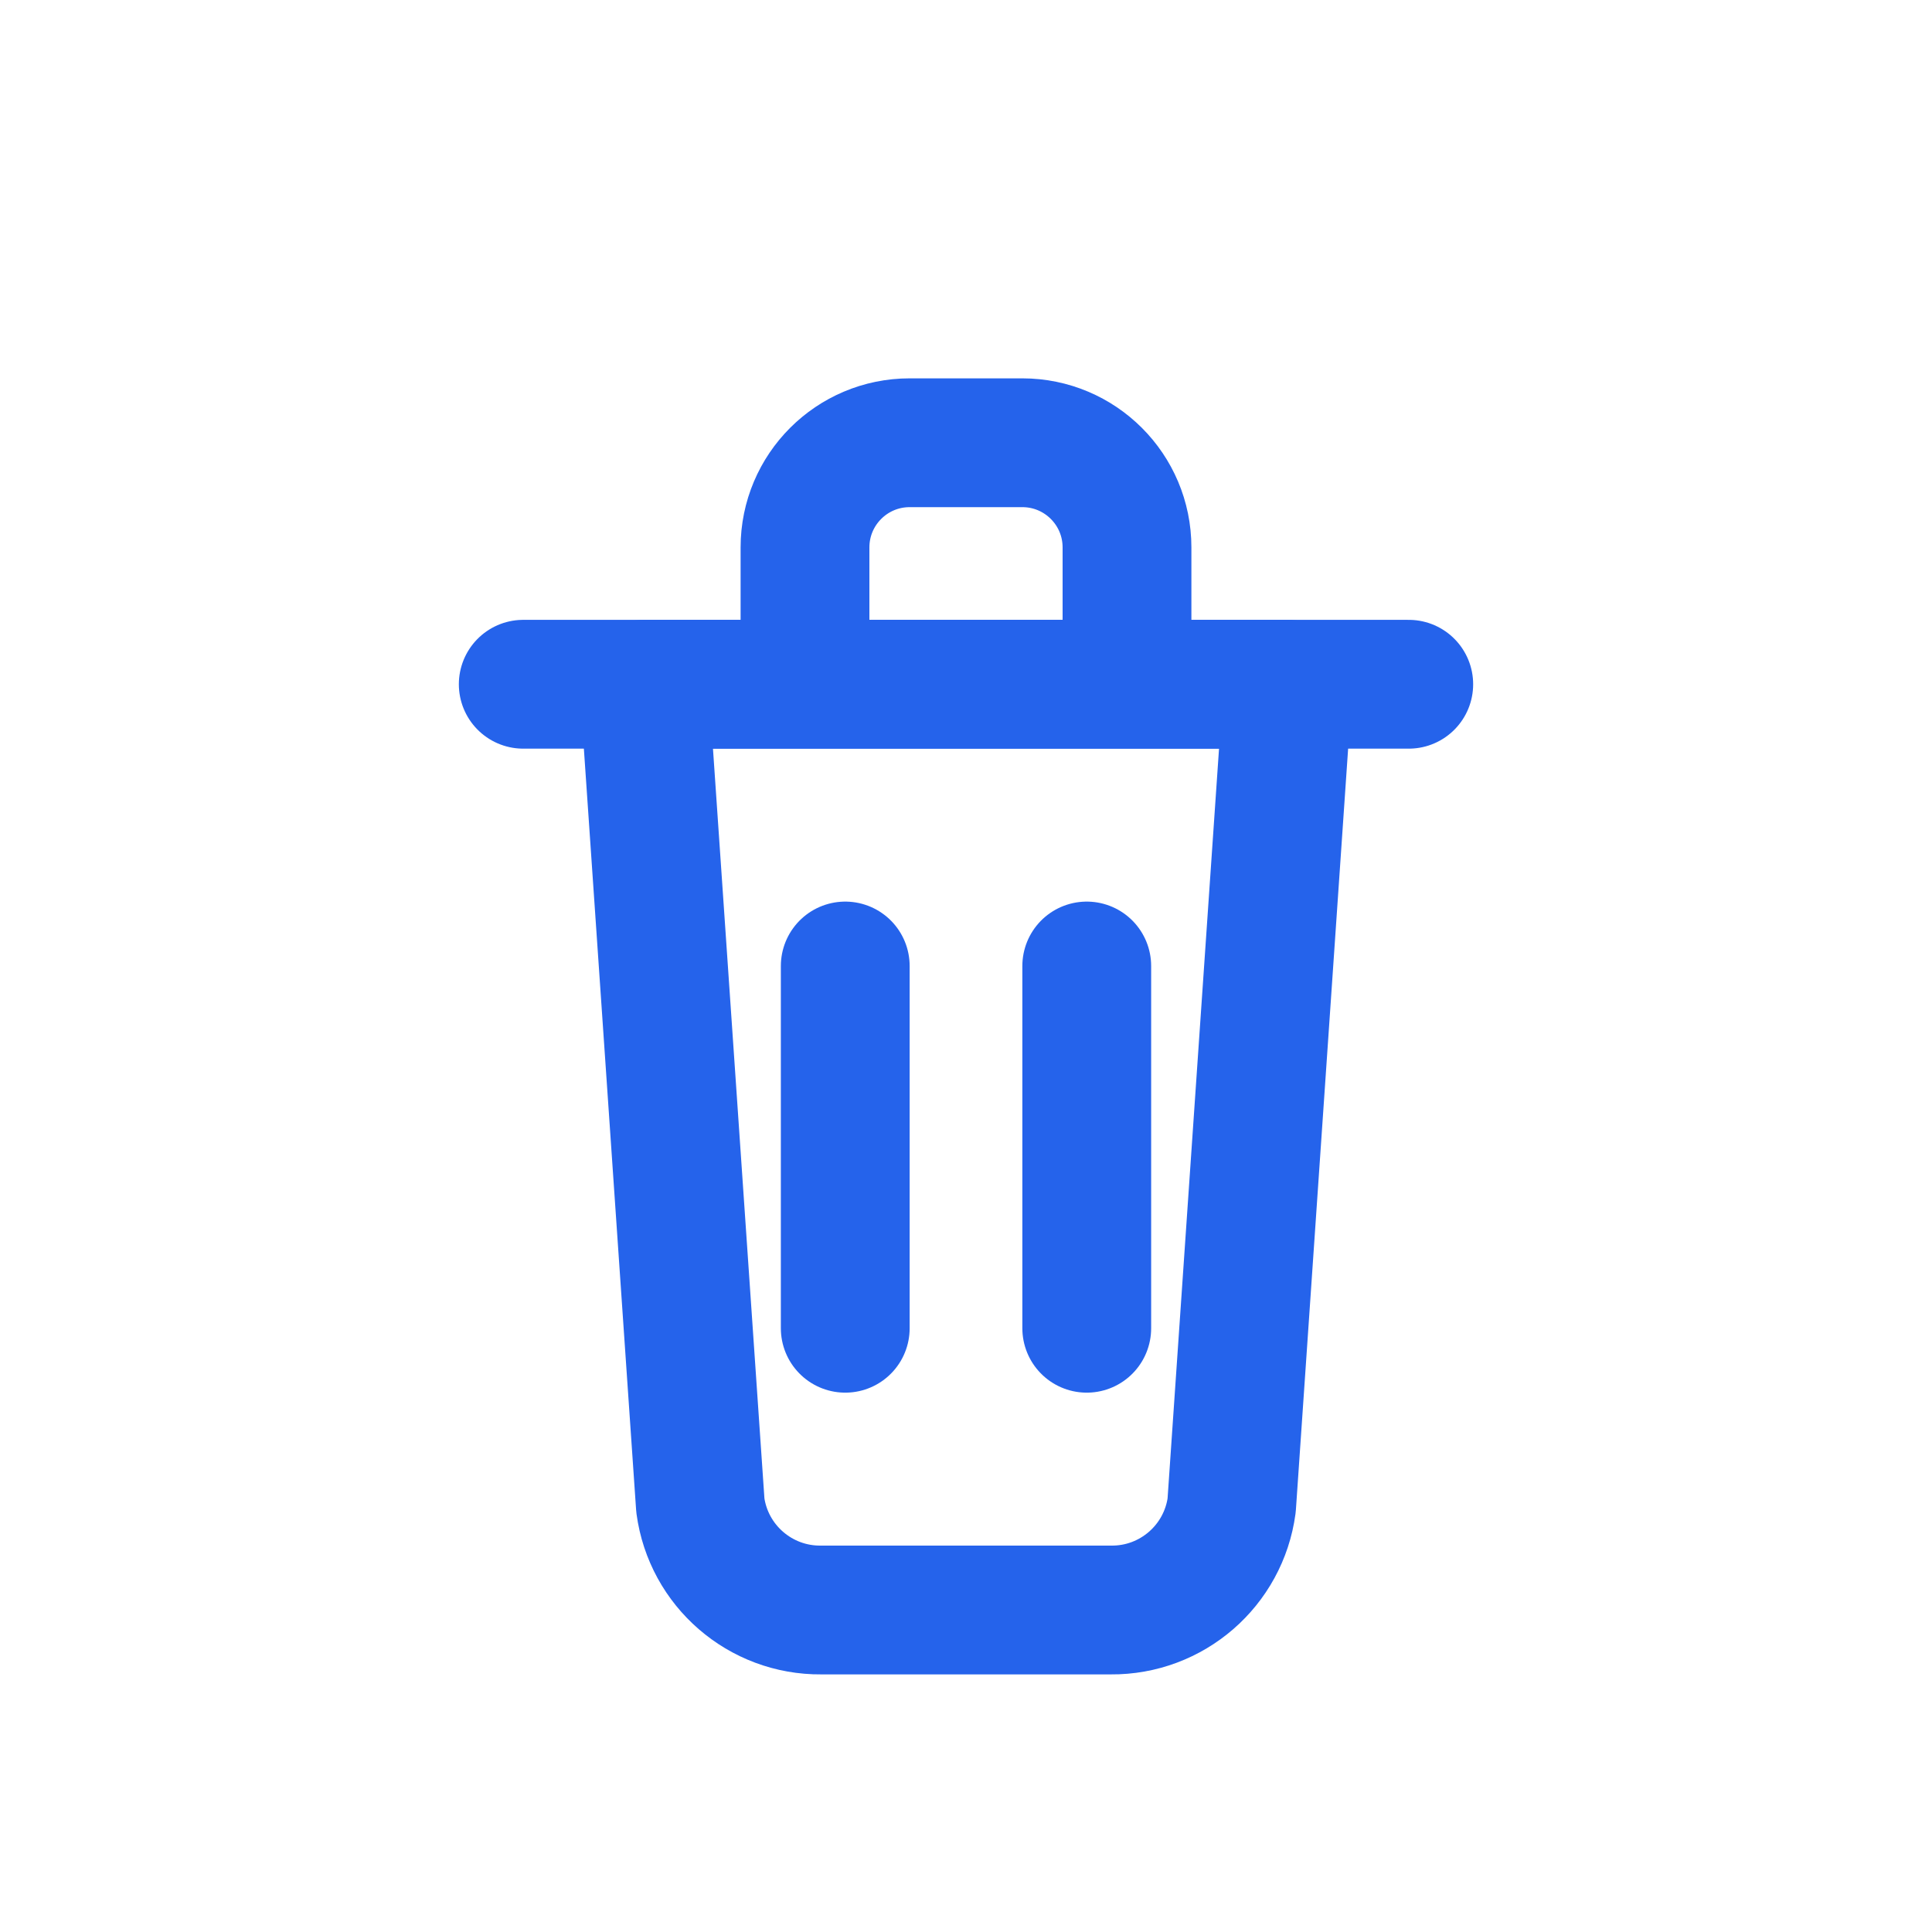
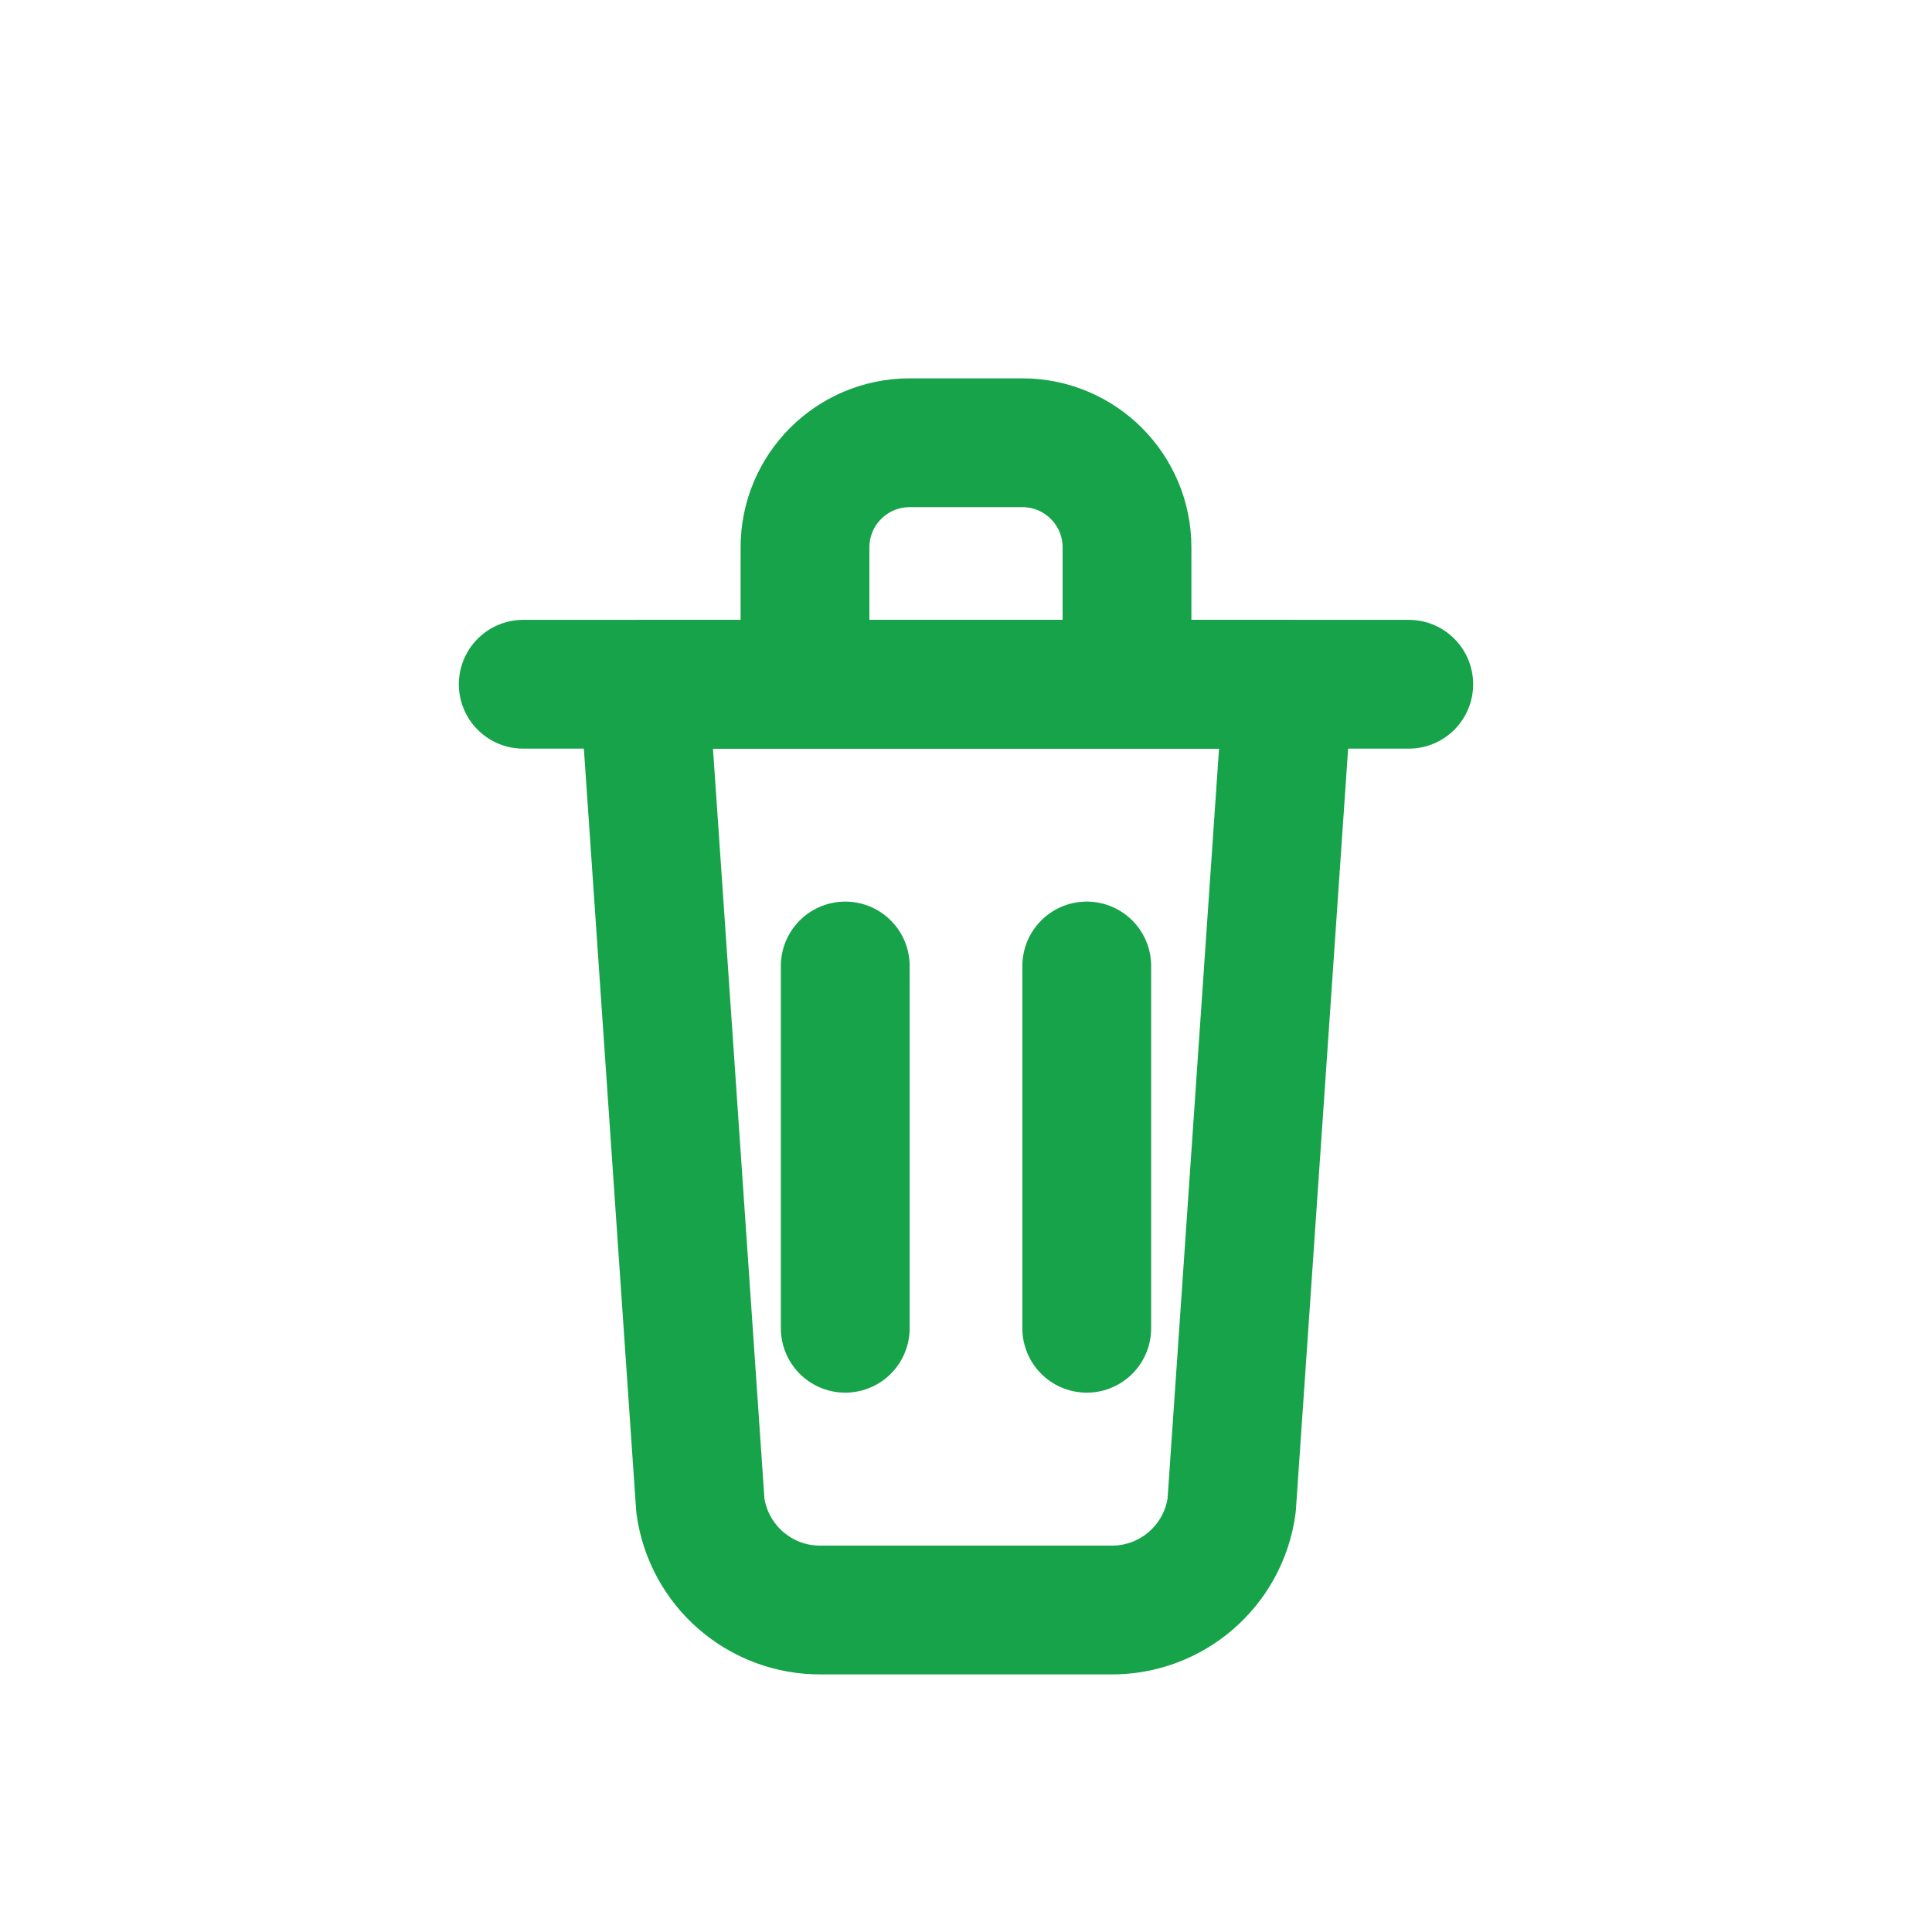
<svg xmlns="http://www.w3.org/2000/svg" viewBox="0 0 24 24" fill="none" aria-hidden="true">
-   <path d="M8 8.5h8l-.7 10.2a1.5 1.5 0 0 1-1.5 1.3h-3.6a1.5 1.5 0 0 1-1.5-1.3L8 8.5Z" stroke="#2563eb" stroke-width="1.6" stroke-linejoin="round" />
-   <path d="M6.5 8.5h11M10 8.5V6.8a1.3 1.3 0 0 1 1.3-1.3h1.4A1.3 1.3 0 0 1 14 6.8v1.7" stroke="#2563eb" stroke-width="1.6" stroke-linecap="round" stroke-linejoin="round" />
-   <path d="M10.5 12v4.5M13.5 12v4.5" stroke="#2563eb" stroke-width="1.6" stroke-linecap="round" />
+   <path d="M8 8.5h8l-.7 10.2a1.5 1.5 0 0 1-1.5 1.3h-3.6a1.5 1.5 0 0 1-1.5-1.3L8 8.5Z" stroke="#16a34a" stroke-width="1.6" stroke-linejoin="round" />
+   <path d="M6.5 8.5h11M10 8.5V6.8a1.3 1.3 0 0 1 1.3-1.3h1.4A1.3 1.3 0 0 1 14 6.8v1.7" stroke="#16a34a" stroke-width="1.6" stroke-linecap="round" stroke-linejoin="round" />
+   <path d="M10.5 12v4.5M13.5 12v4.5" stroke="#16a34a" stroke-width="1.6" stroke-linecap="round" />
</svg>
